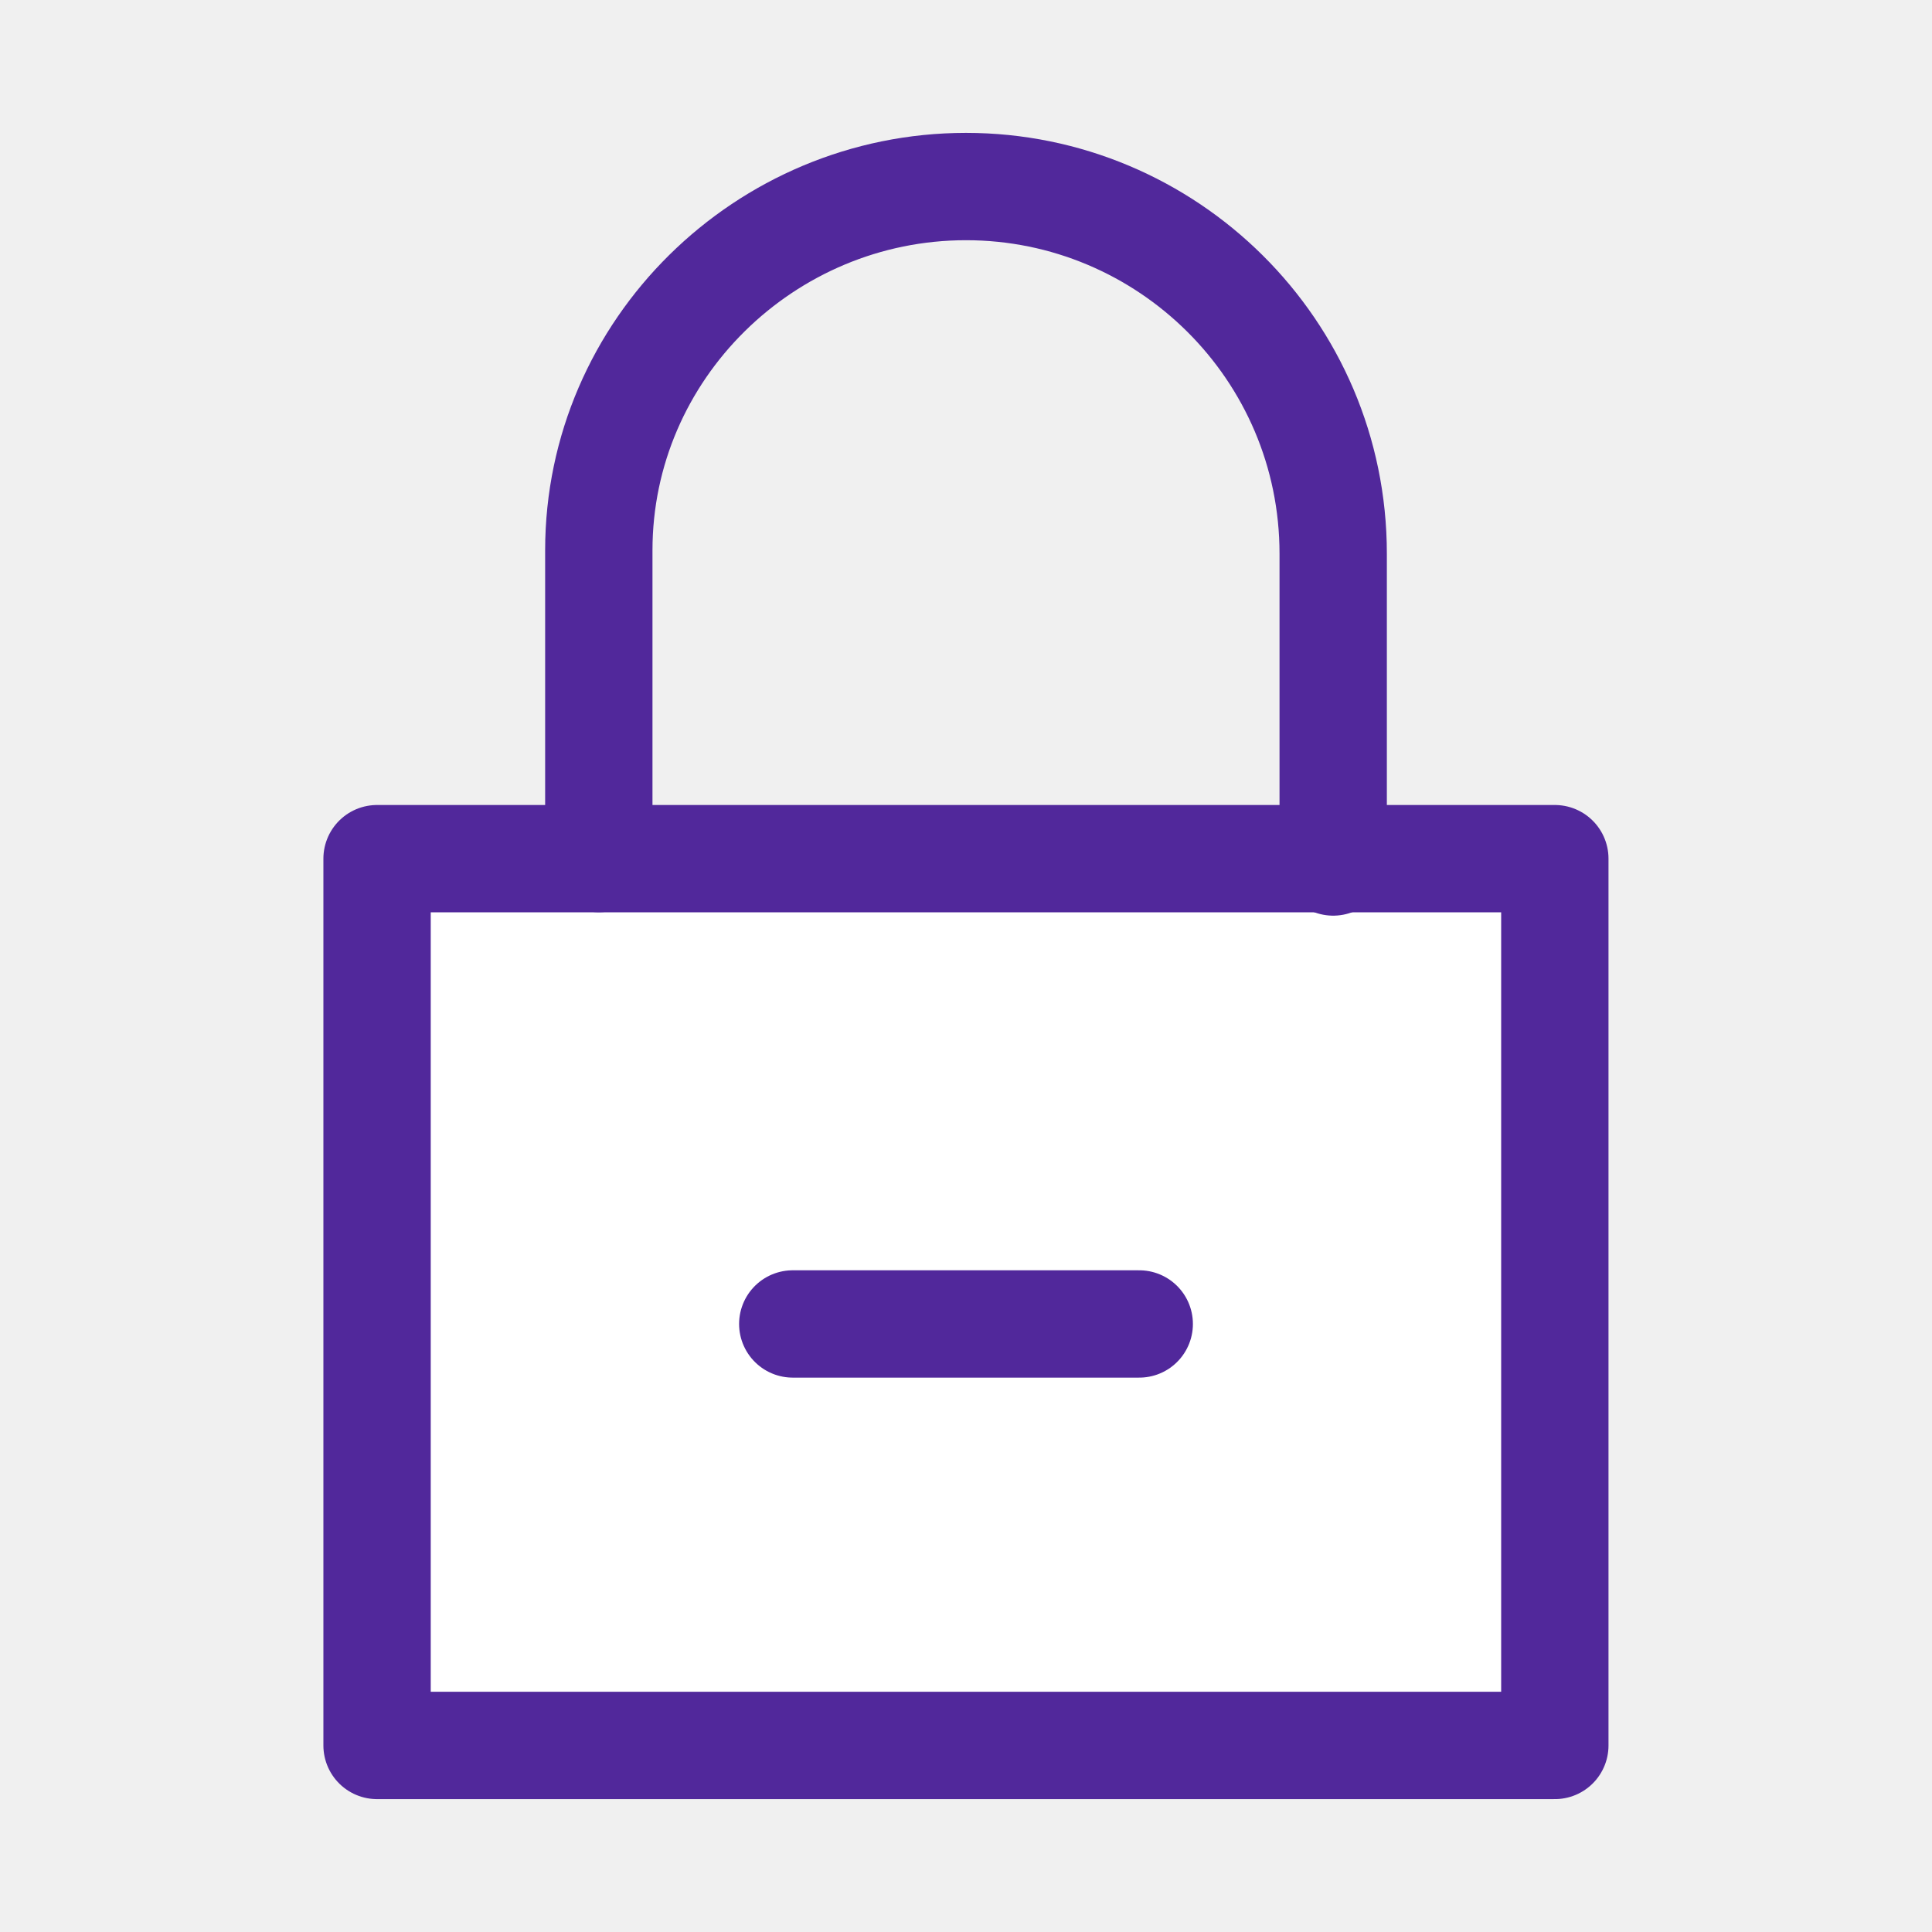
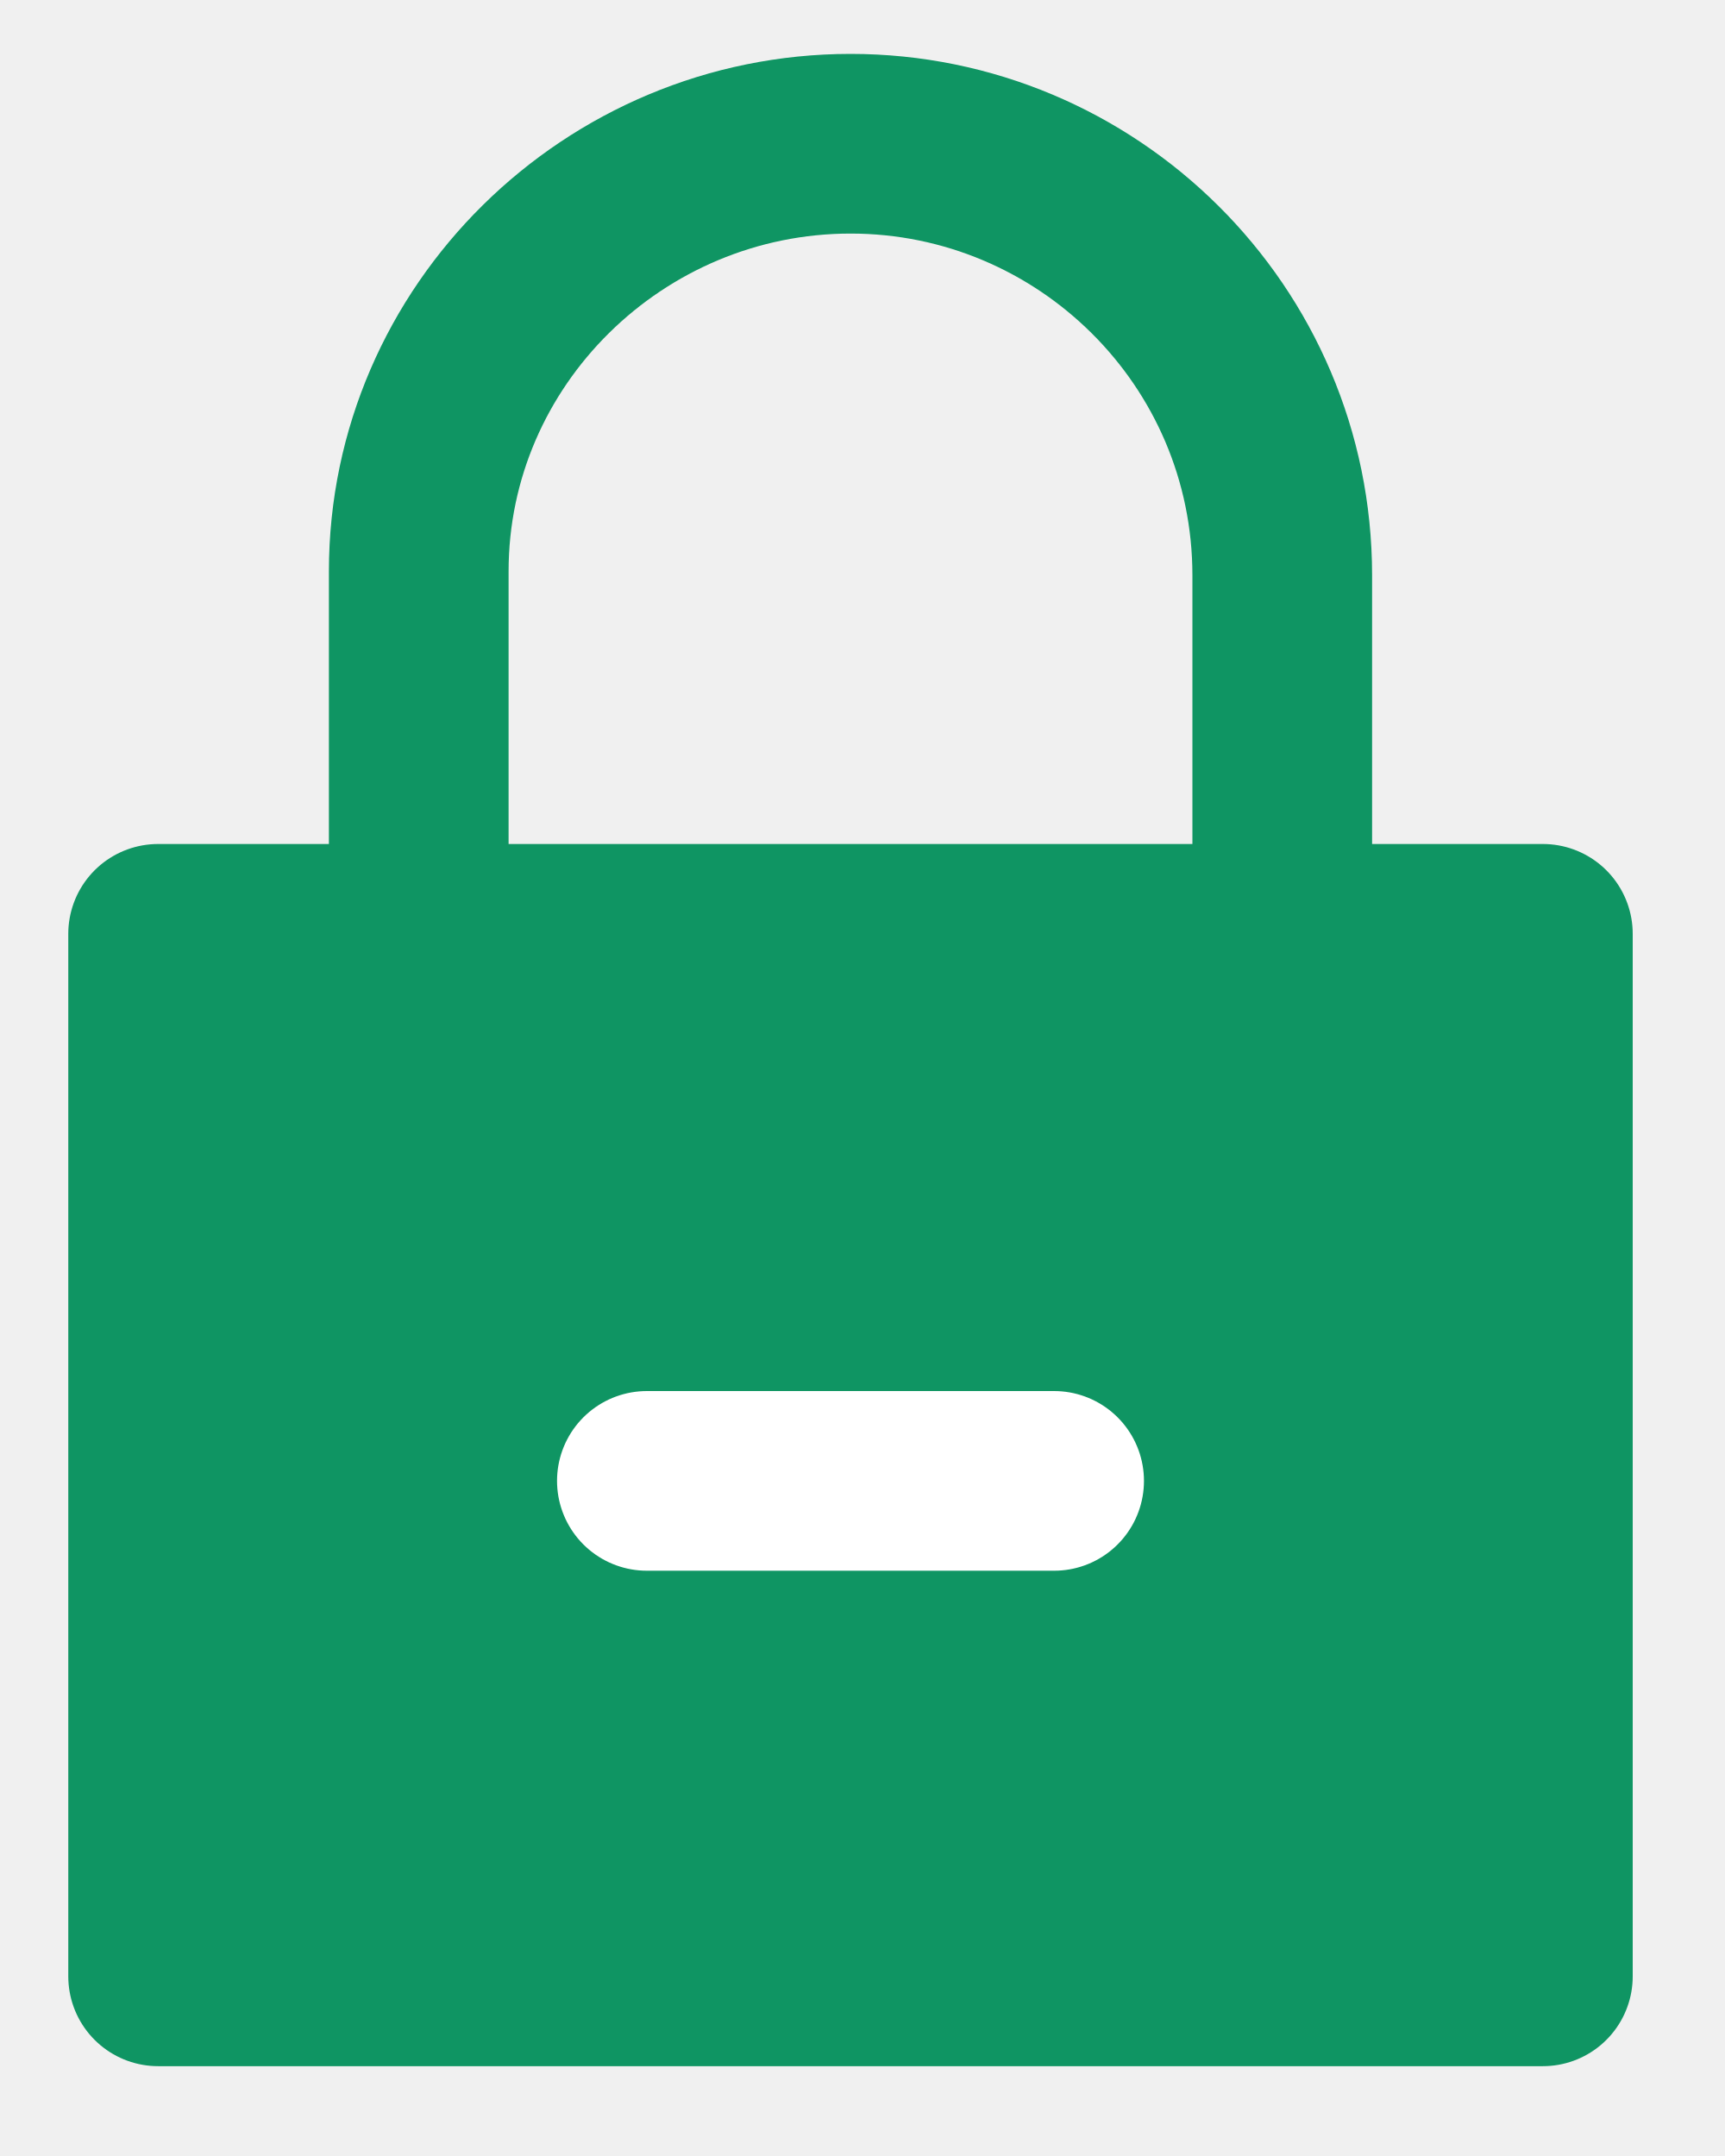
- <svg xmlns="http://www.w3.org/2000/svg" width="18" height="18" viewBox="0 0 18 18" fill="none">
+ <svg xmlns="http://www.w3.org/2000/svg" width="12" height="15" viewBox="0 0 12 15" fill="none">
  <g id="Group">
-     <path id="Vector" d="M14.486 8H3.513V16.262H14.486V8Z" fill="white" stroke="#51289B" stroke-miterlimit="10" stroke-linecap="round" stroke-linejoin="round" />
-     <path id="Vector_2" d="M10.614 12.335H7.386" stroke="#51289B" stroke-miterlimit="10" stroke-linecap="round" stroke-linejoin="round" />
-     <path id="Vector_3" d="M5.579 7.999V5.127C5.579 3.255 7.128 1.738 9 1.738C10.872 1.738 12.421 3.255 12.421 5.159V8.031" stroke="#51289B" stroke-miterlimit="10" stroke-linecap="round" stroke-linejoin="round" />
+     <path id="Vector" d="M10.733 6.497H1.1V13.75H10.733V6.497Z" fill="#0F9563" stroke="#0F9563" stroke-width="1.25" stroke-miterlimit="10" stroke-linecap="round" stroke-linejoin="round" />
+     <path id="Vector_2" d="M7.333 10.303H4.5" stroke="white" stroke-width="1.25" stroke-miterlimit="10" stroke-linecap="round" stroke-linejoin="round" />
+     <path id="Vector_3" d="M2.913 6.497V3.975C2.913 2.332 4.273 1 5.917 1C7.56 1 8.92 2.332 8.92 4.003V6.525" stroke="#0F9563" stroke-width="1.25" stroke-miterlimit="10" stroke-linecap="round" stroke-linejoin="round" />
  </g>
</svg>
